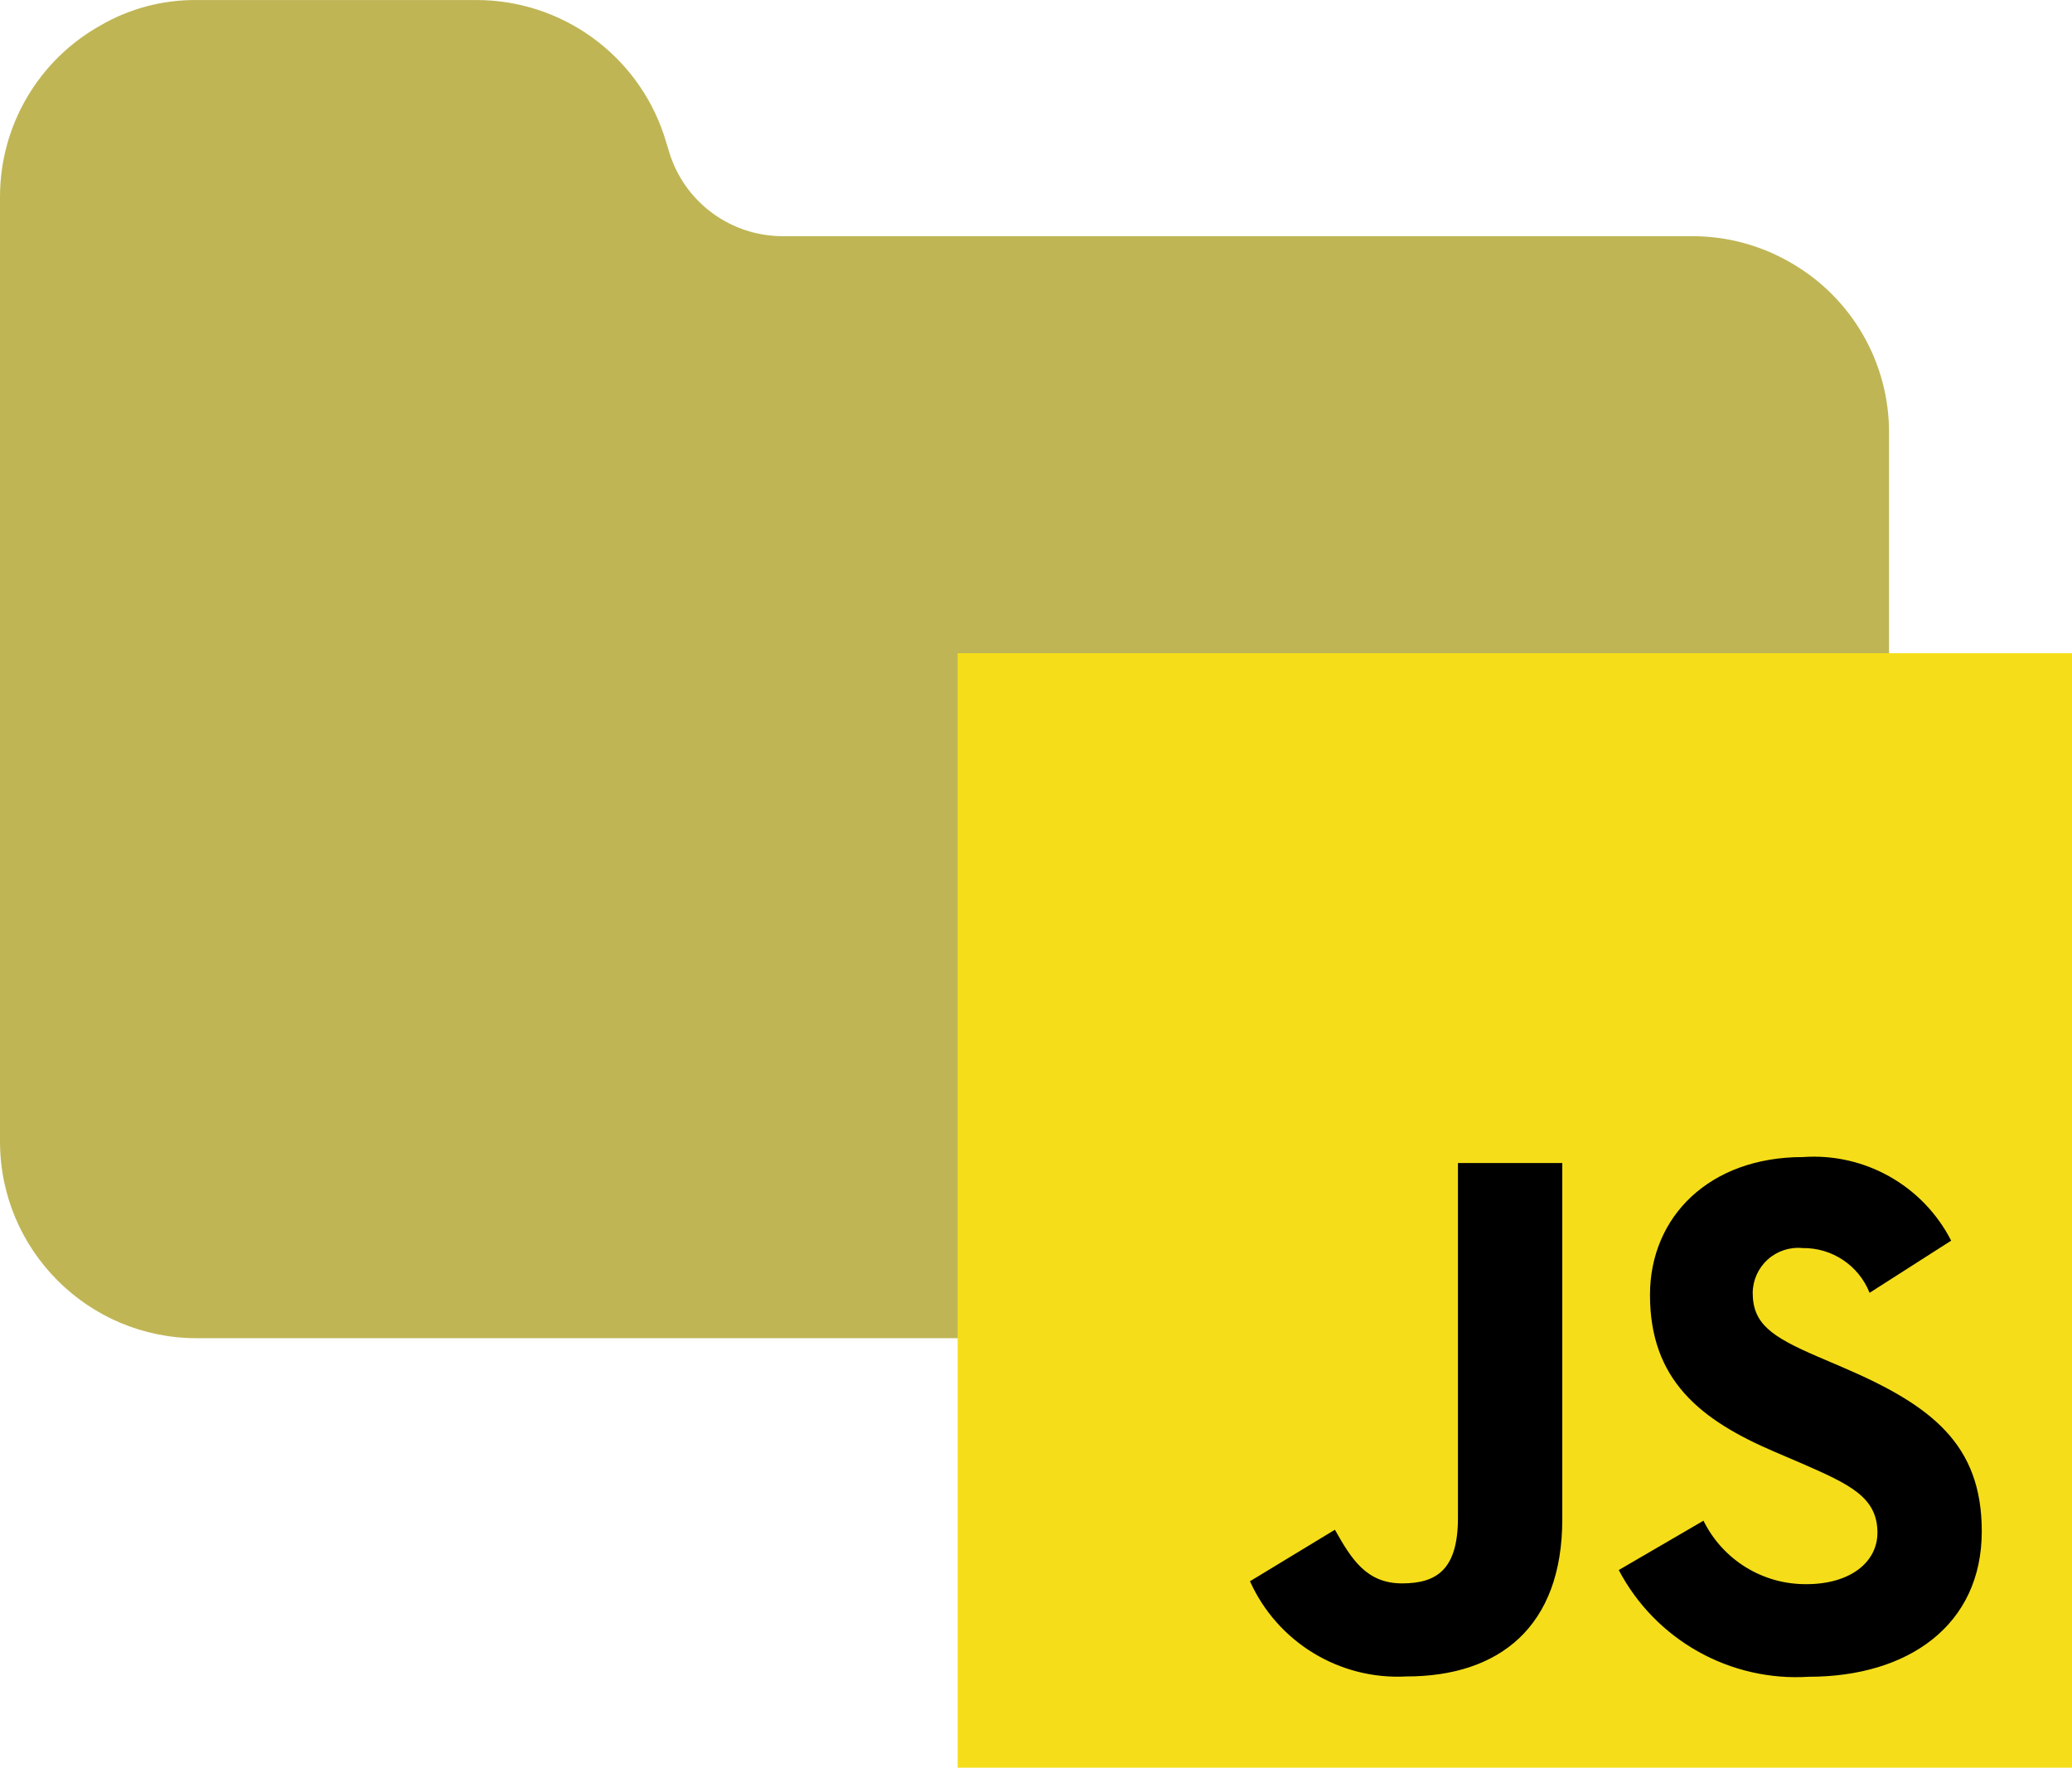
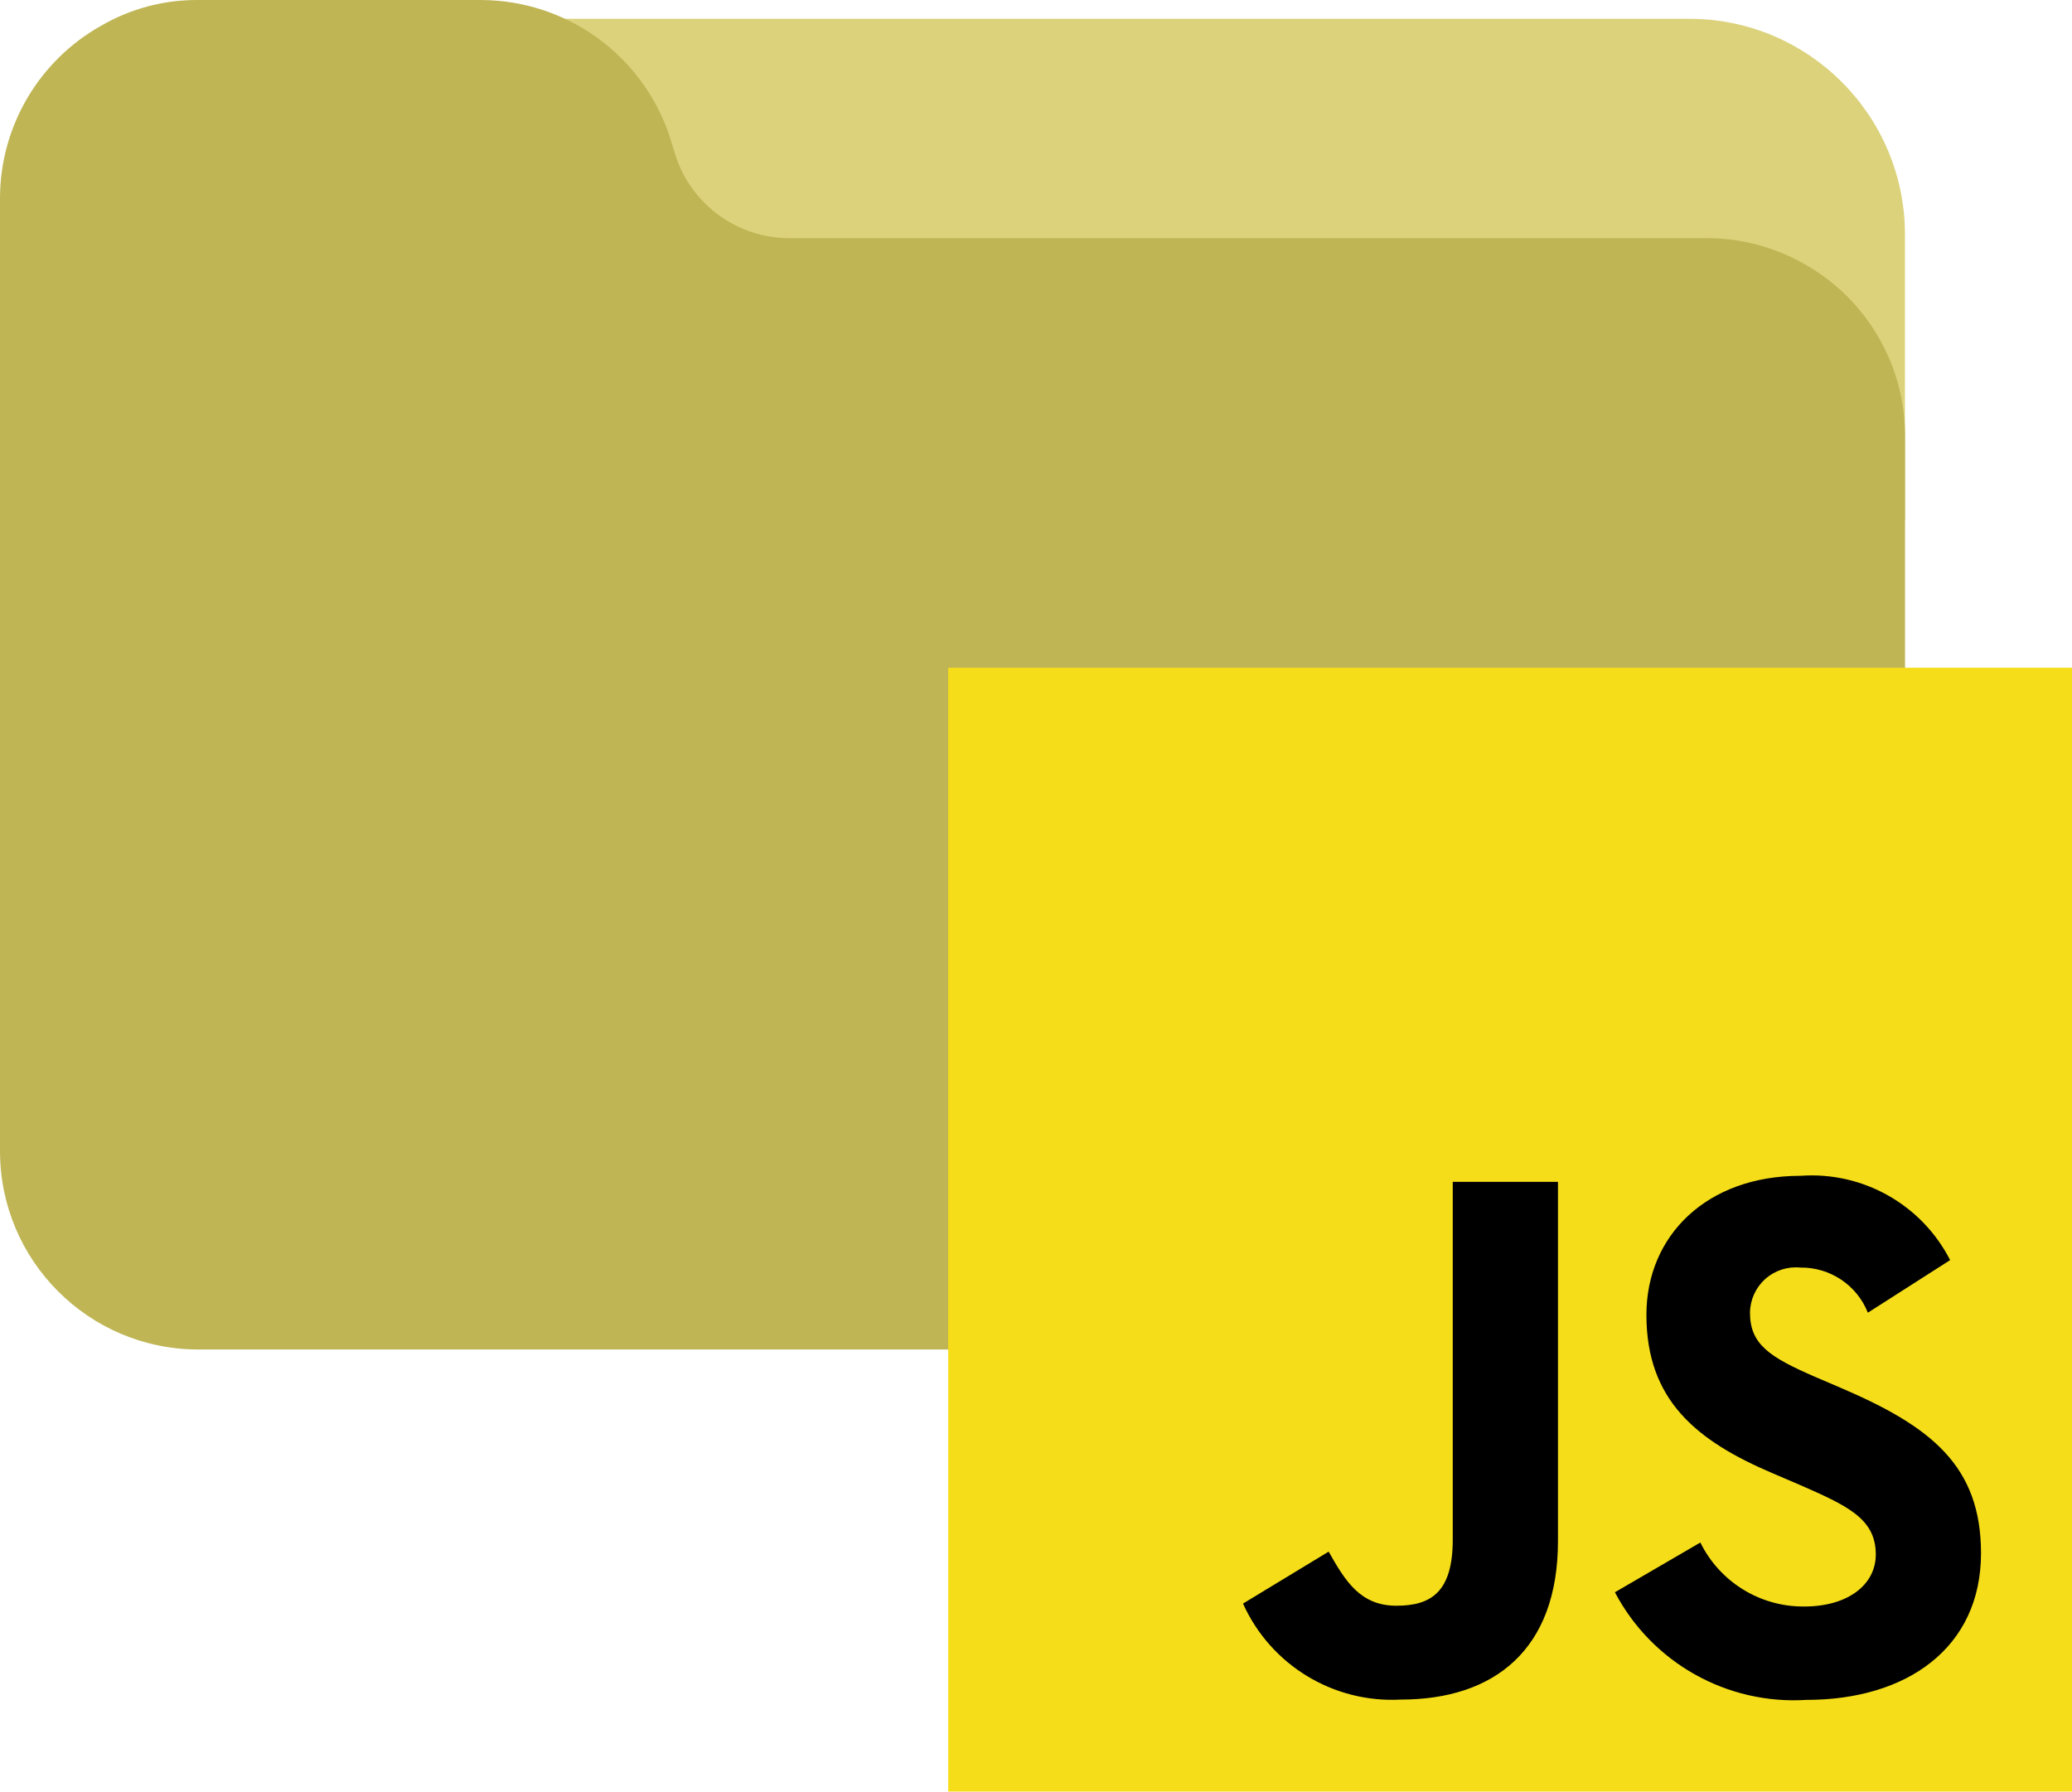
- <svg xmlns="http://www.w3.org/2000/svg" width="119" height="101.512" viewBox="0 0 119 101.512">
-   <defs>
-     <style>.a{fill:#bfb555;}.b{fill:#f5de19;}</style>
-   </defs>
-   <g transform="translate(-35 -297.488)">
-     <g transform="translate(1 63)">
-       <g transform="translate(16 -18)">
-         <path class="a" d="M102.856,111.089a11.235,11.235,0,0,0-5.664-1.528H44.934a6.817,6.817,0,0,1-6.428-4.6l-.384-1.239A11.355,11.355,0,0,0,27.395,96H11.3a10.816,10.816,0,0,0-5.533,1.46A11.274,11.274,0,0,0,0,107.3v54.247a11.3,11.3,0,0,0,11.3,11.3H97.192a11.3,11.3,0,0,0,11.3-11.3V120.862A11.224,11.224,0,0,0,102.856,111.089Z" transform="translate(18 156.49)" />
-       </g>
-     </g>
-     <g transform="translate(88 333)">
-       <rect class="b" width="64" height="64" transform="translate(2 2)" />
+ <svg xmlns="http://www.w3.org/2000/svg" width="118" height="102.022" viewBox="0 0 118 102.022">
+   <g transform="translate(225 -1334.488)">
+     <path d="M117.206,53.334H33.653a12.257,12.257,0,0,0-12.17,13.885,2.457,2.457,0,0,0,3.681,1.8,6.96,6.96,0,0,1,3.573-.944h17.5a7.412,7.412,0,0,1,6.989,5l.418,1.347a12.346,12.346,0,0,0,11.656,8.4h56.816a7.372,7.372,0,0,1,3.671.983,2.462,2.462,0,0,0,3.7-2.123V65.621a12.287,12.287,0,0,0-12.281-12.287Z" transform="translate(-246 1282.224)" fill="#dbd27b" />
+     <path d="M102.856,111.089a11.235,11.235,0,0,0-5.664-1.528H44.934a6.817,6.817,0,0,1-6.428-4.6l-.384-1.239A11.355,11.355,0,0,0,27.4,96H11.3a10.816,10.816,0,0,0-5.533,1.46A11.274,11.274,0,0,0,0,107.3v54.247a11.3,11.3,0,0,0,11.3,11.3H97.192a11.3,11.3,0,0,0,11.3-11.3V120.862A11.224,11.224,0,0,0,102.856,111.089Z" transform="translate(-225 1238.489)" fill="#bfb555" />
+     <g transform="translate(-173 1370.51)">
+       <rect width="64" height="64" transform="translate(2 2)" fill="#f5de19" />
      <path d="M35.418,35.6a6.527,6.527,0,0,0,5.921,3.644c2.482,0,4.07-1.241,4.07-2.961,0-2.05-1.631-2.783-4.363-3.979l-1.5-.642c-4.327-1.842-7.2-4.149-7.2-9.028,0-4.493,3.416-7.916,8.775-7.916a8.857,8.857,0,0,1,8.522,4.8l-4.685,2.995a4.074,4.074,0,0,0-3.846-2.569,2.608,2.608,0,0,0-2.867,2.569c0,1.8,1.114,2.526,3.685,3.644l1.5.642c5.092,2.184,7.971,4.409,7.971,9.412,0,5.4-4.238,8.351-9.929,8.351a11.512,11.512,0,0,1-10.92-6.128Zm-21.168.519c.941,1.669,1.8,3.081,3.856,3.081,1.968,0,3.211-.77,3.211-3.765V15.061h5.992V35.516c0,6.2-3.644,9.028-8.948,9.028a9.3,9.3,0,0,1-8.989-5.466Z" transform="translate(9.417 16.217)" />
    </g>
  </g>
</svg>
